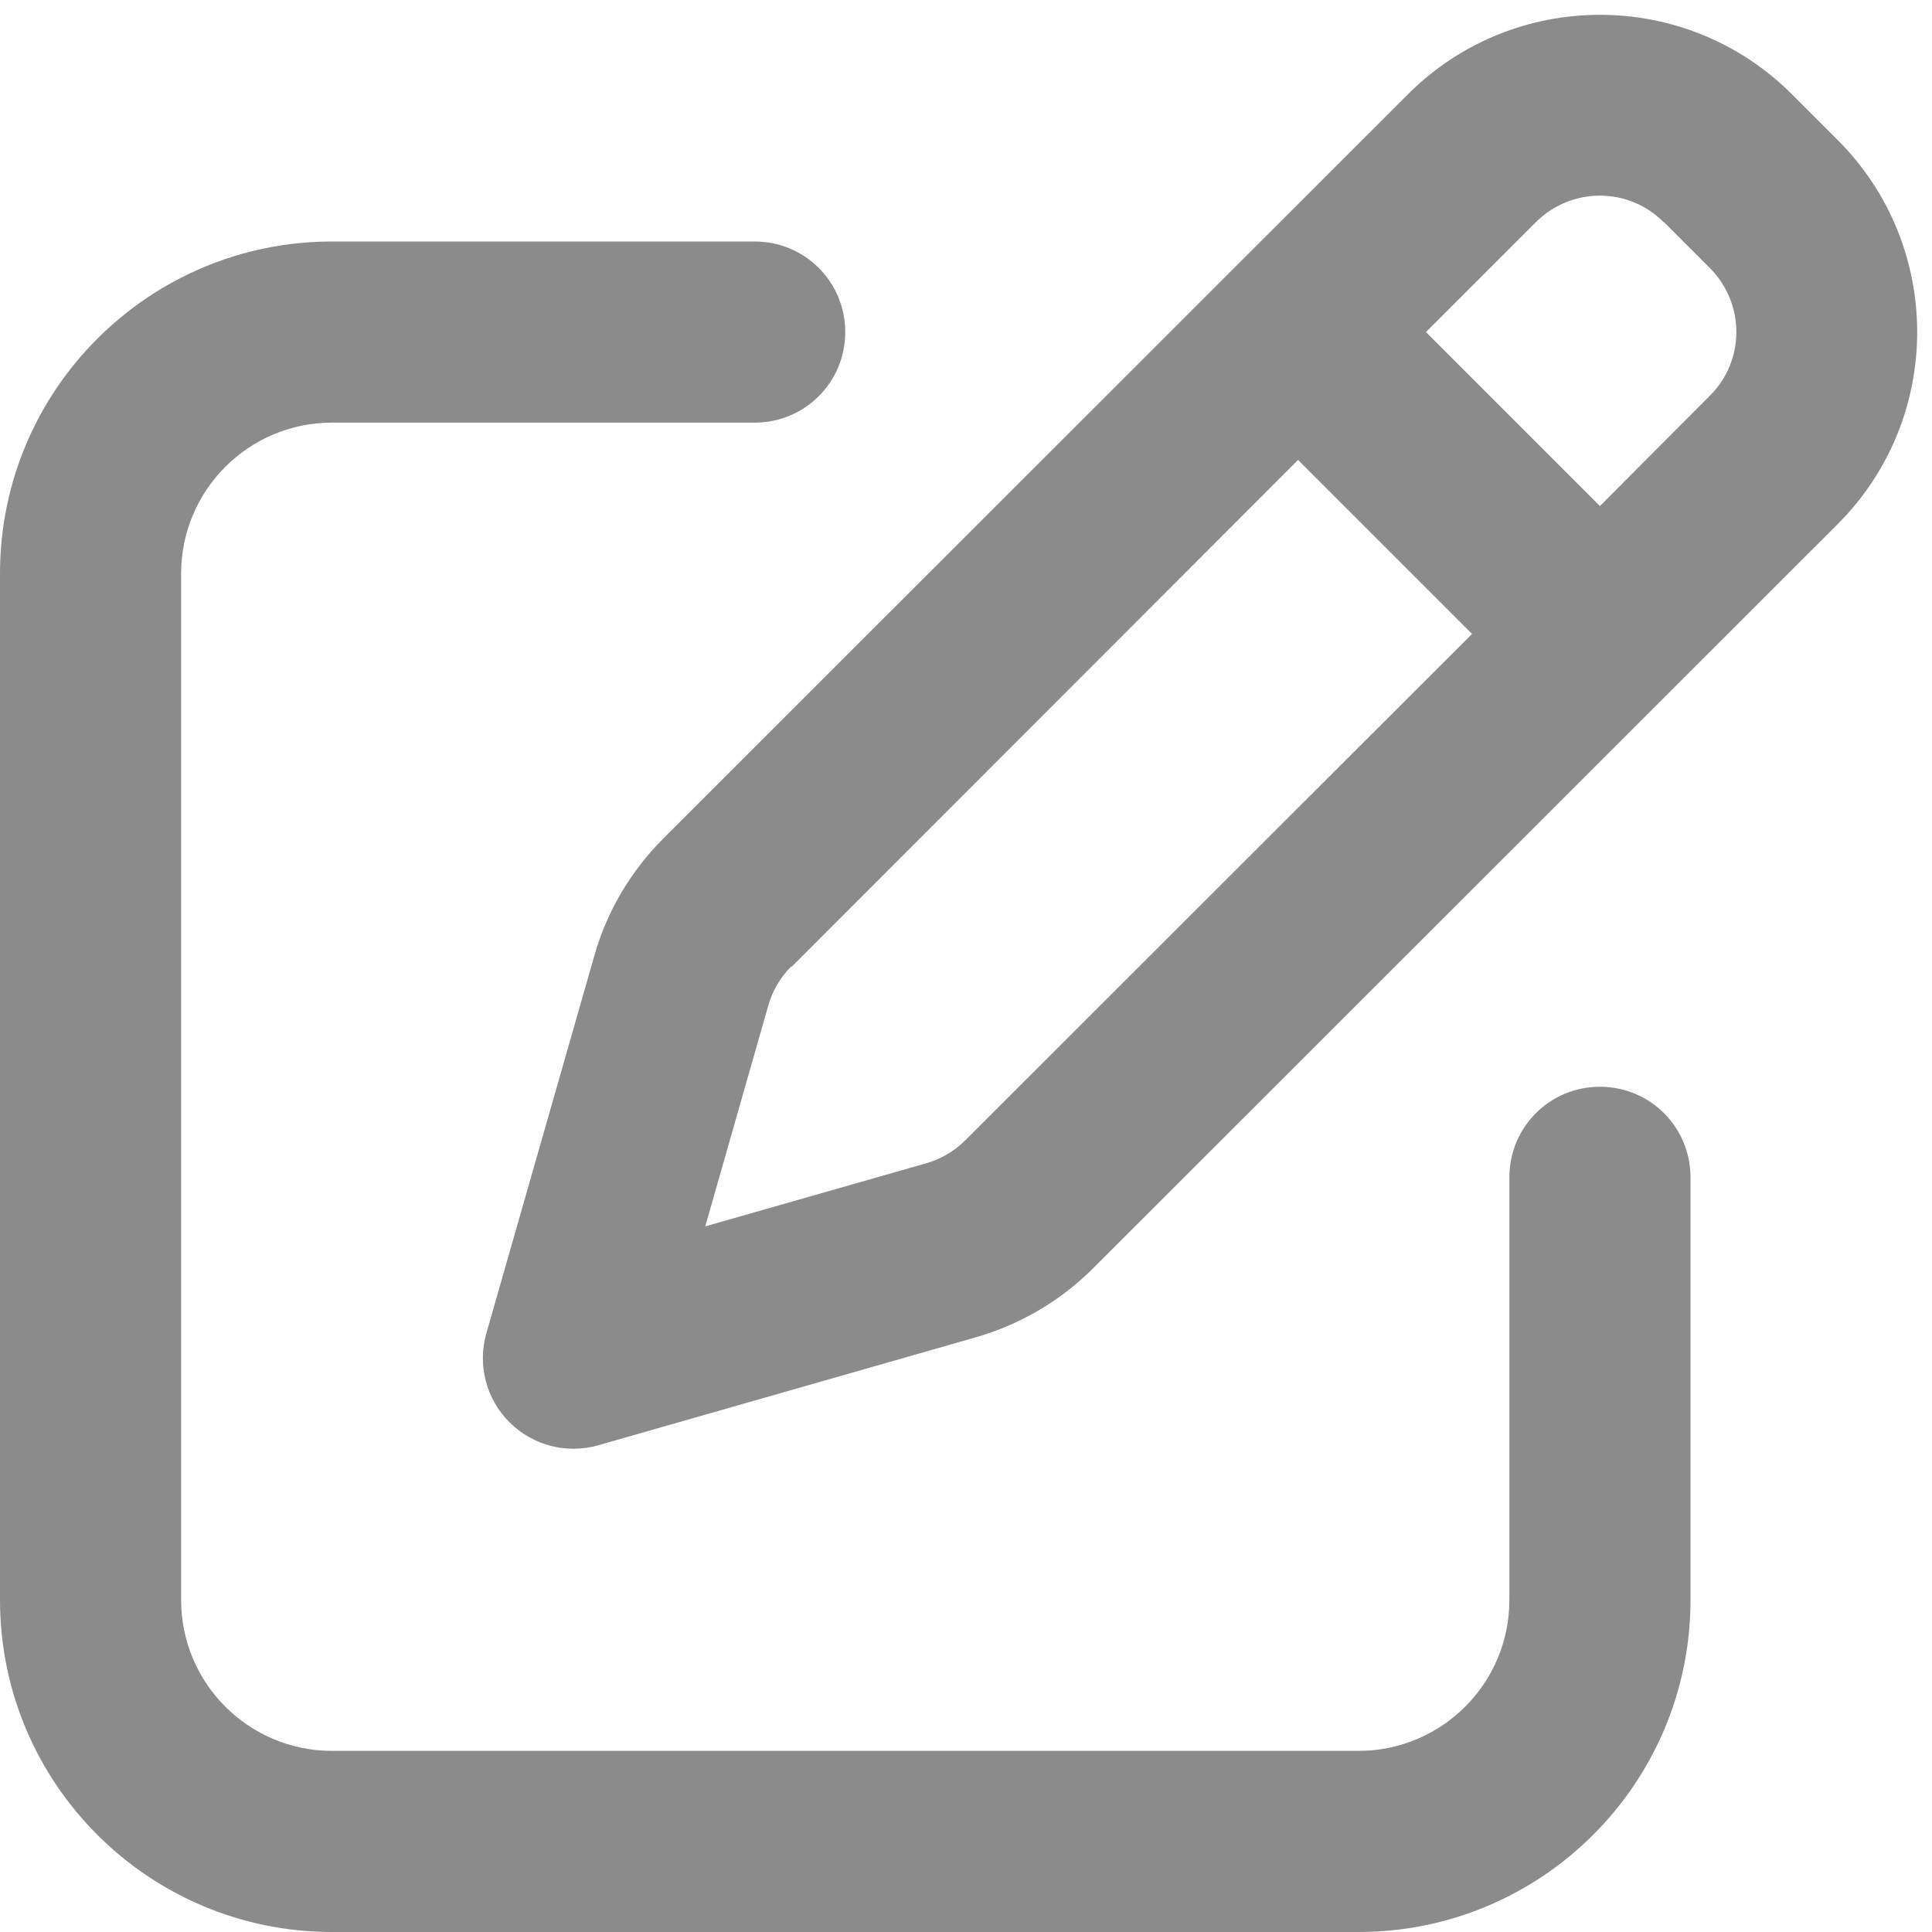
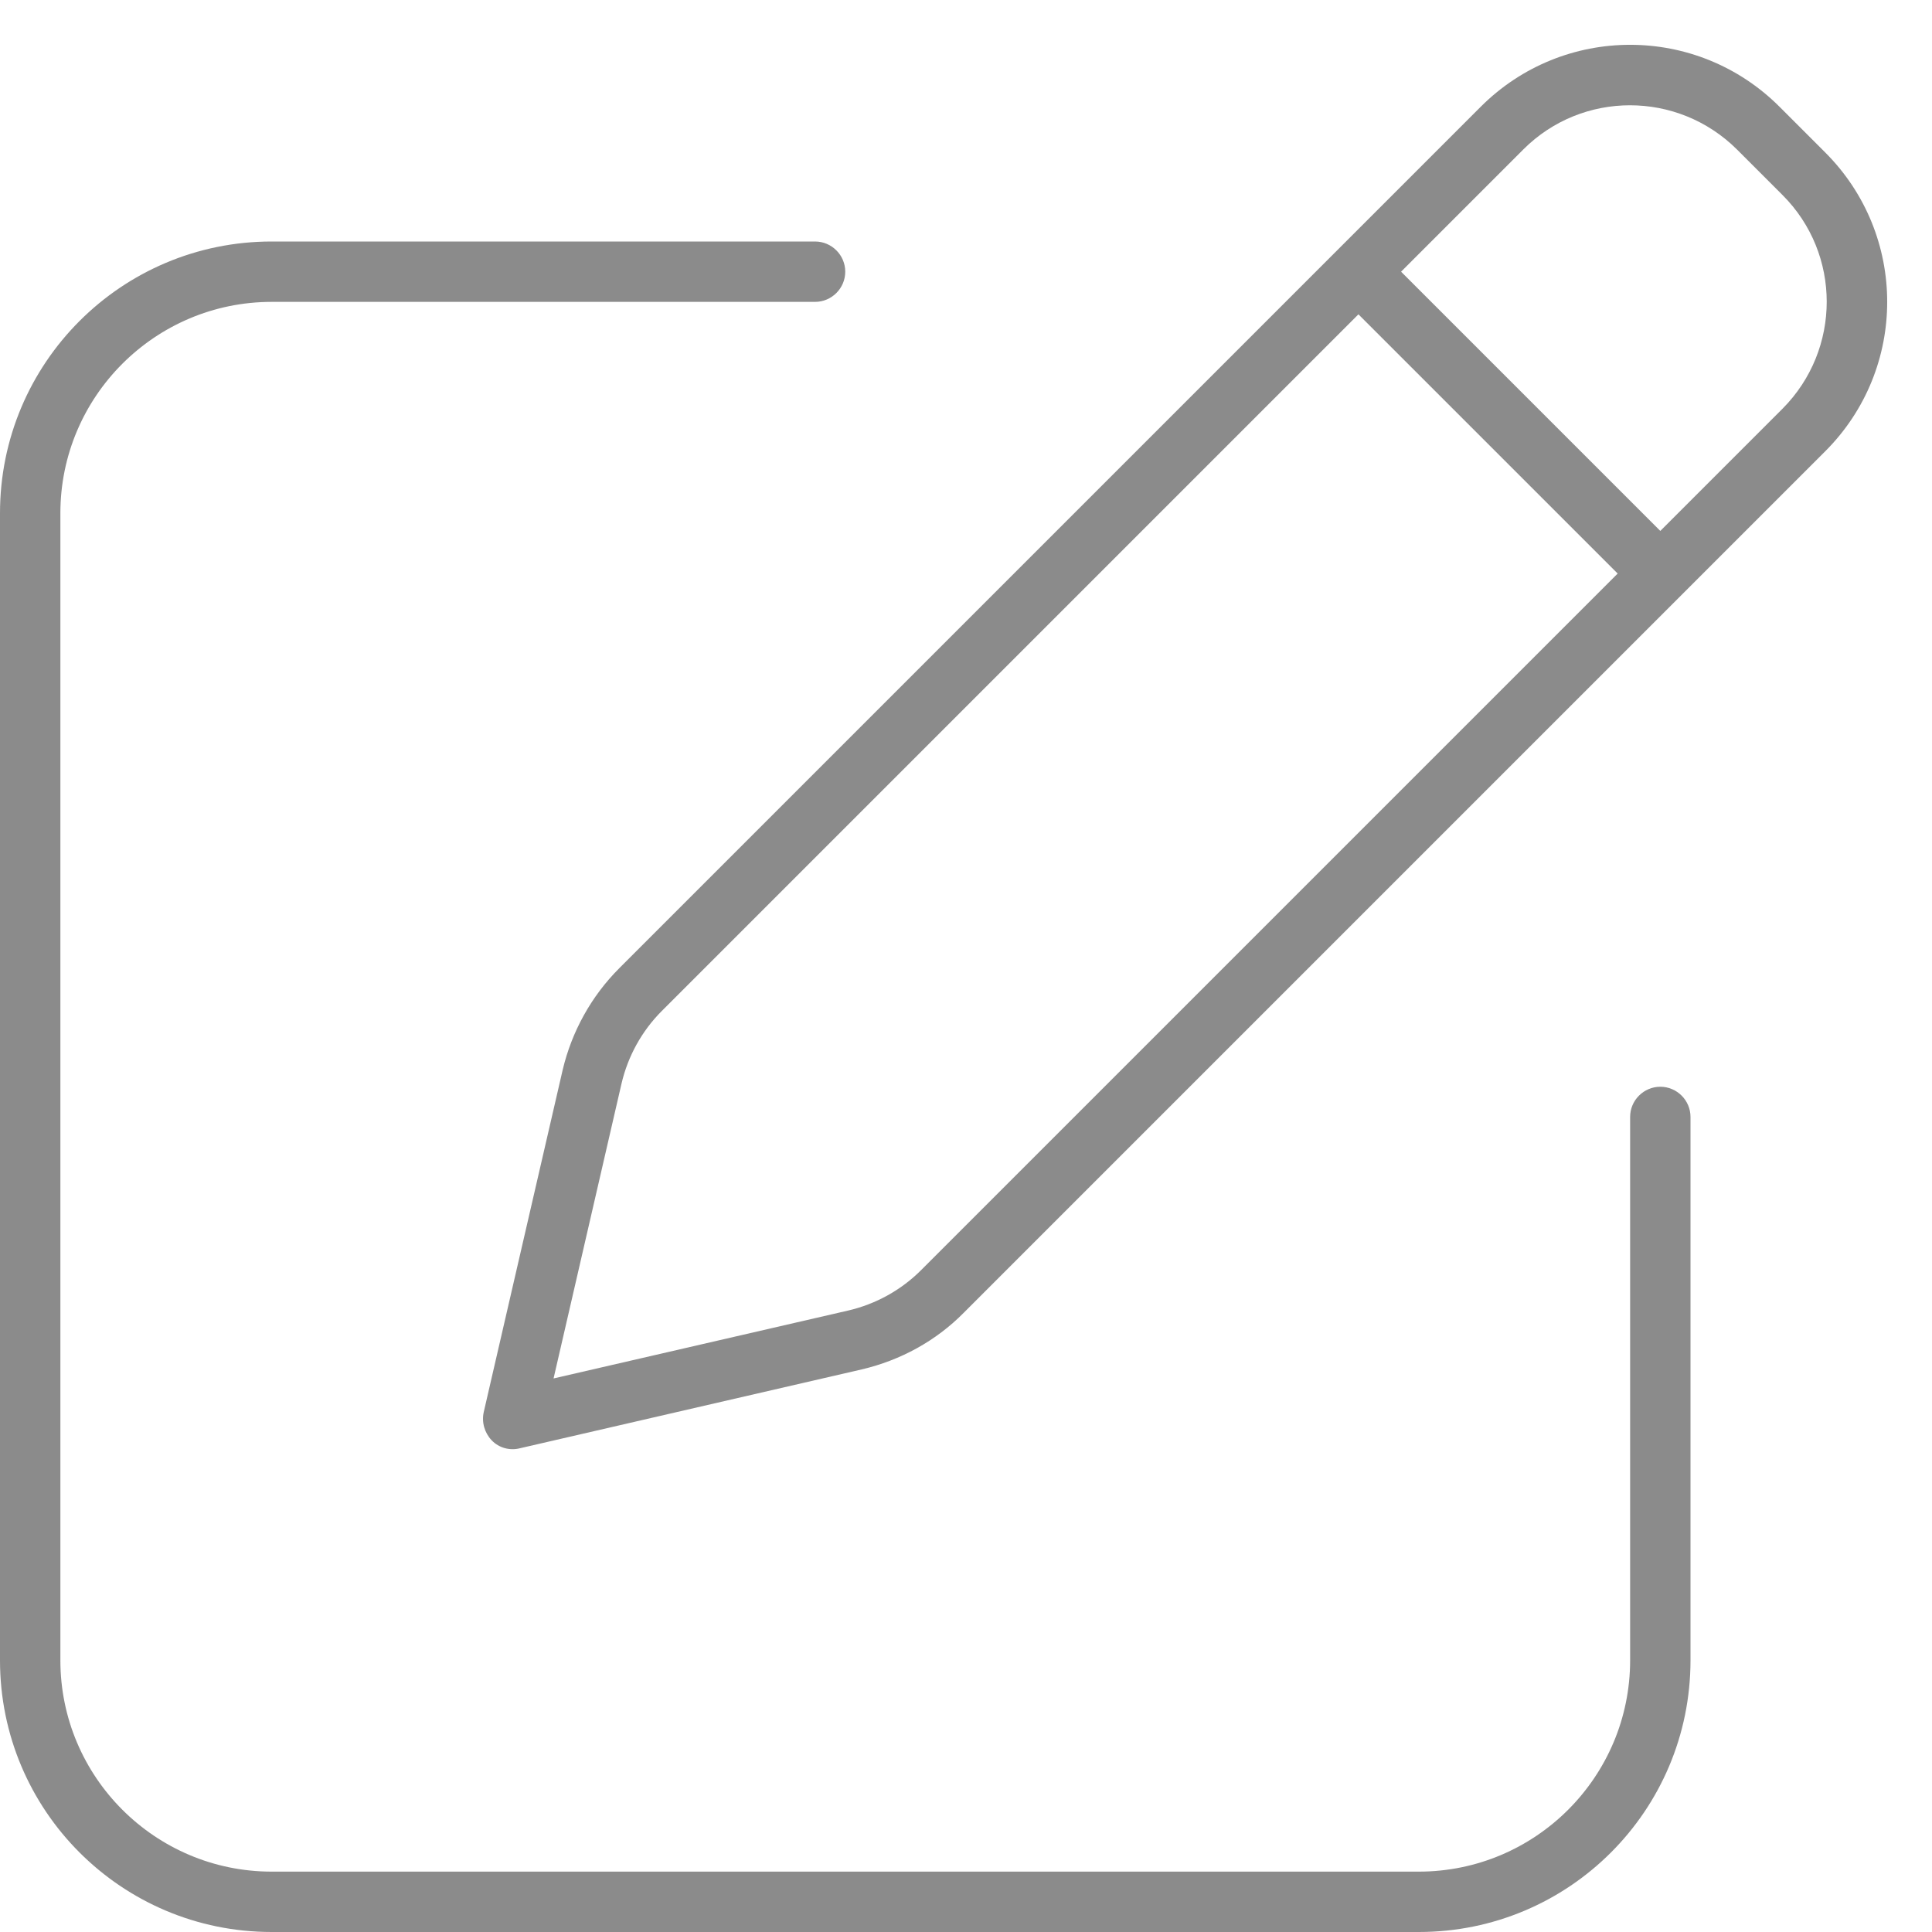
<svg xmlns="http://www.w3.org/2000/svg" viewBox="0 0 512 512">
-   <path d="M441 58.9L453.1 71c9.4 9.4 9.4 24.6 0 33.9L424 134.1 377.9 88 407 58.9c9.4-9.4 24.6-9.4 33.9 0zM209.8 256.2L344 121.9 390.1 168 255.8 302.2c-2.9 2.9-6.5 5-10.4 6.1l-58.5 16.7 16.7-58.5c1.1-3.9 3.2-7.5 6.1-10.4zM373.1 25L175.8 222.2c-8.7 8.7-15 19.4-18.3 31.1l-28.6 100c-2.4 8.4-.1 17.4 6.1 23.6s15.2 8.5 23.6 6.1l100-28.6c11.8-3.4 22.5-9.7 31.1-18.3L487 138.9c28.1-28.1 28.1-73.7 0-101.8L474.9 25C446.8-3.1 401.2-3.1 373.1 25zM88 64C39.4 64 0 103.4 0 152L0 424c0 48.6 39.4 88 88 88l272 0c48.6 0 88-39.4 88-88l0-112c0-13.3-10.7-24-24-24s-24 10.7-24 24l0 112c0 22.1-17.9 40-40 40L88 464c-22.1 0-40-17.9-40-40l0-272c0-22.1 17.9-40 40-40l112 0c13.3 0 24-10.7 24-24s-10.7-24-24-24L88 64z" fill="#8b8b8b" />
+   <path d="M460.3 39.6l12.1 12.1c15.6 15.6 15.6 40.9 0 56.6L440 140.7 371.3 72l32.4-32.4c15.6-15.6 40.9-15.6 56.6 0zM175.4 267.9L360 83.3 428.7 152 244.1 336.6c-5.3 5.3-12 9-19.3 10.7l-78.1 18 18-78.1c1.7-7.3 5.4-14 10.7-19.3zm217-239.6L164.1 256.6c-7.4 7.4-12.6 16.8-15 27l-20.9 90.6c-.6 2.7 .2 5.5 2.1 7.5s4.8 2.8 7.5 2.1l90.6-20.9c10.2-2.4 19.6-7.5 27-15L483.7 119.6c21.9-21.9 21.9-57.3 0-79.2L471.6 28.3c-21.9-21.9-57.3-21.9-79.2 0zM72 64C32.2 64 0 96.2 0 136L0 440c0 39.8 32.2 72 72 72l304 0c39.8 0 72-32.2 72-72l0-144c0-4.4-3.6-8-8-8s-8 3.6-8 8l0 144c0 30.9-25.1 56-56 56L72 496c-30.9 0-56-25.1-56-56l0-304c0-30.9 25.1-56 56-56l144 0c4.4 0 8-3.6 8-8s-3.6-8-8-8L72 64z" fill="#8b8b8b" />
</svg>
